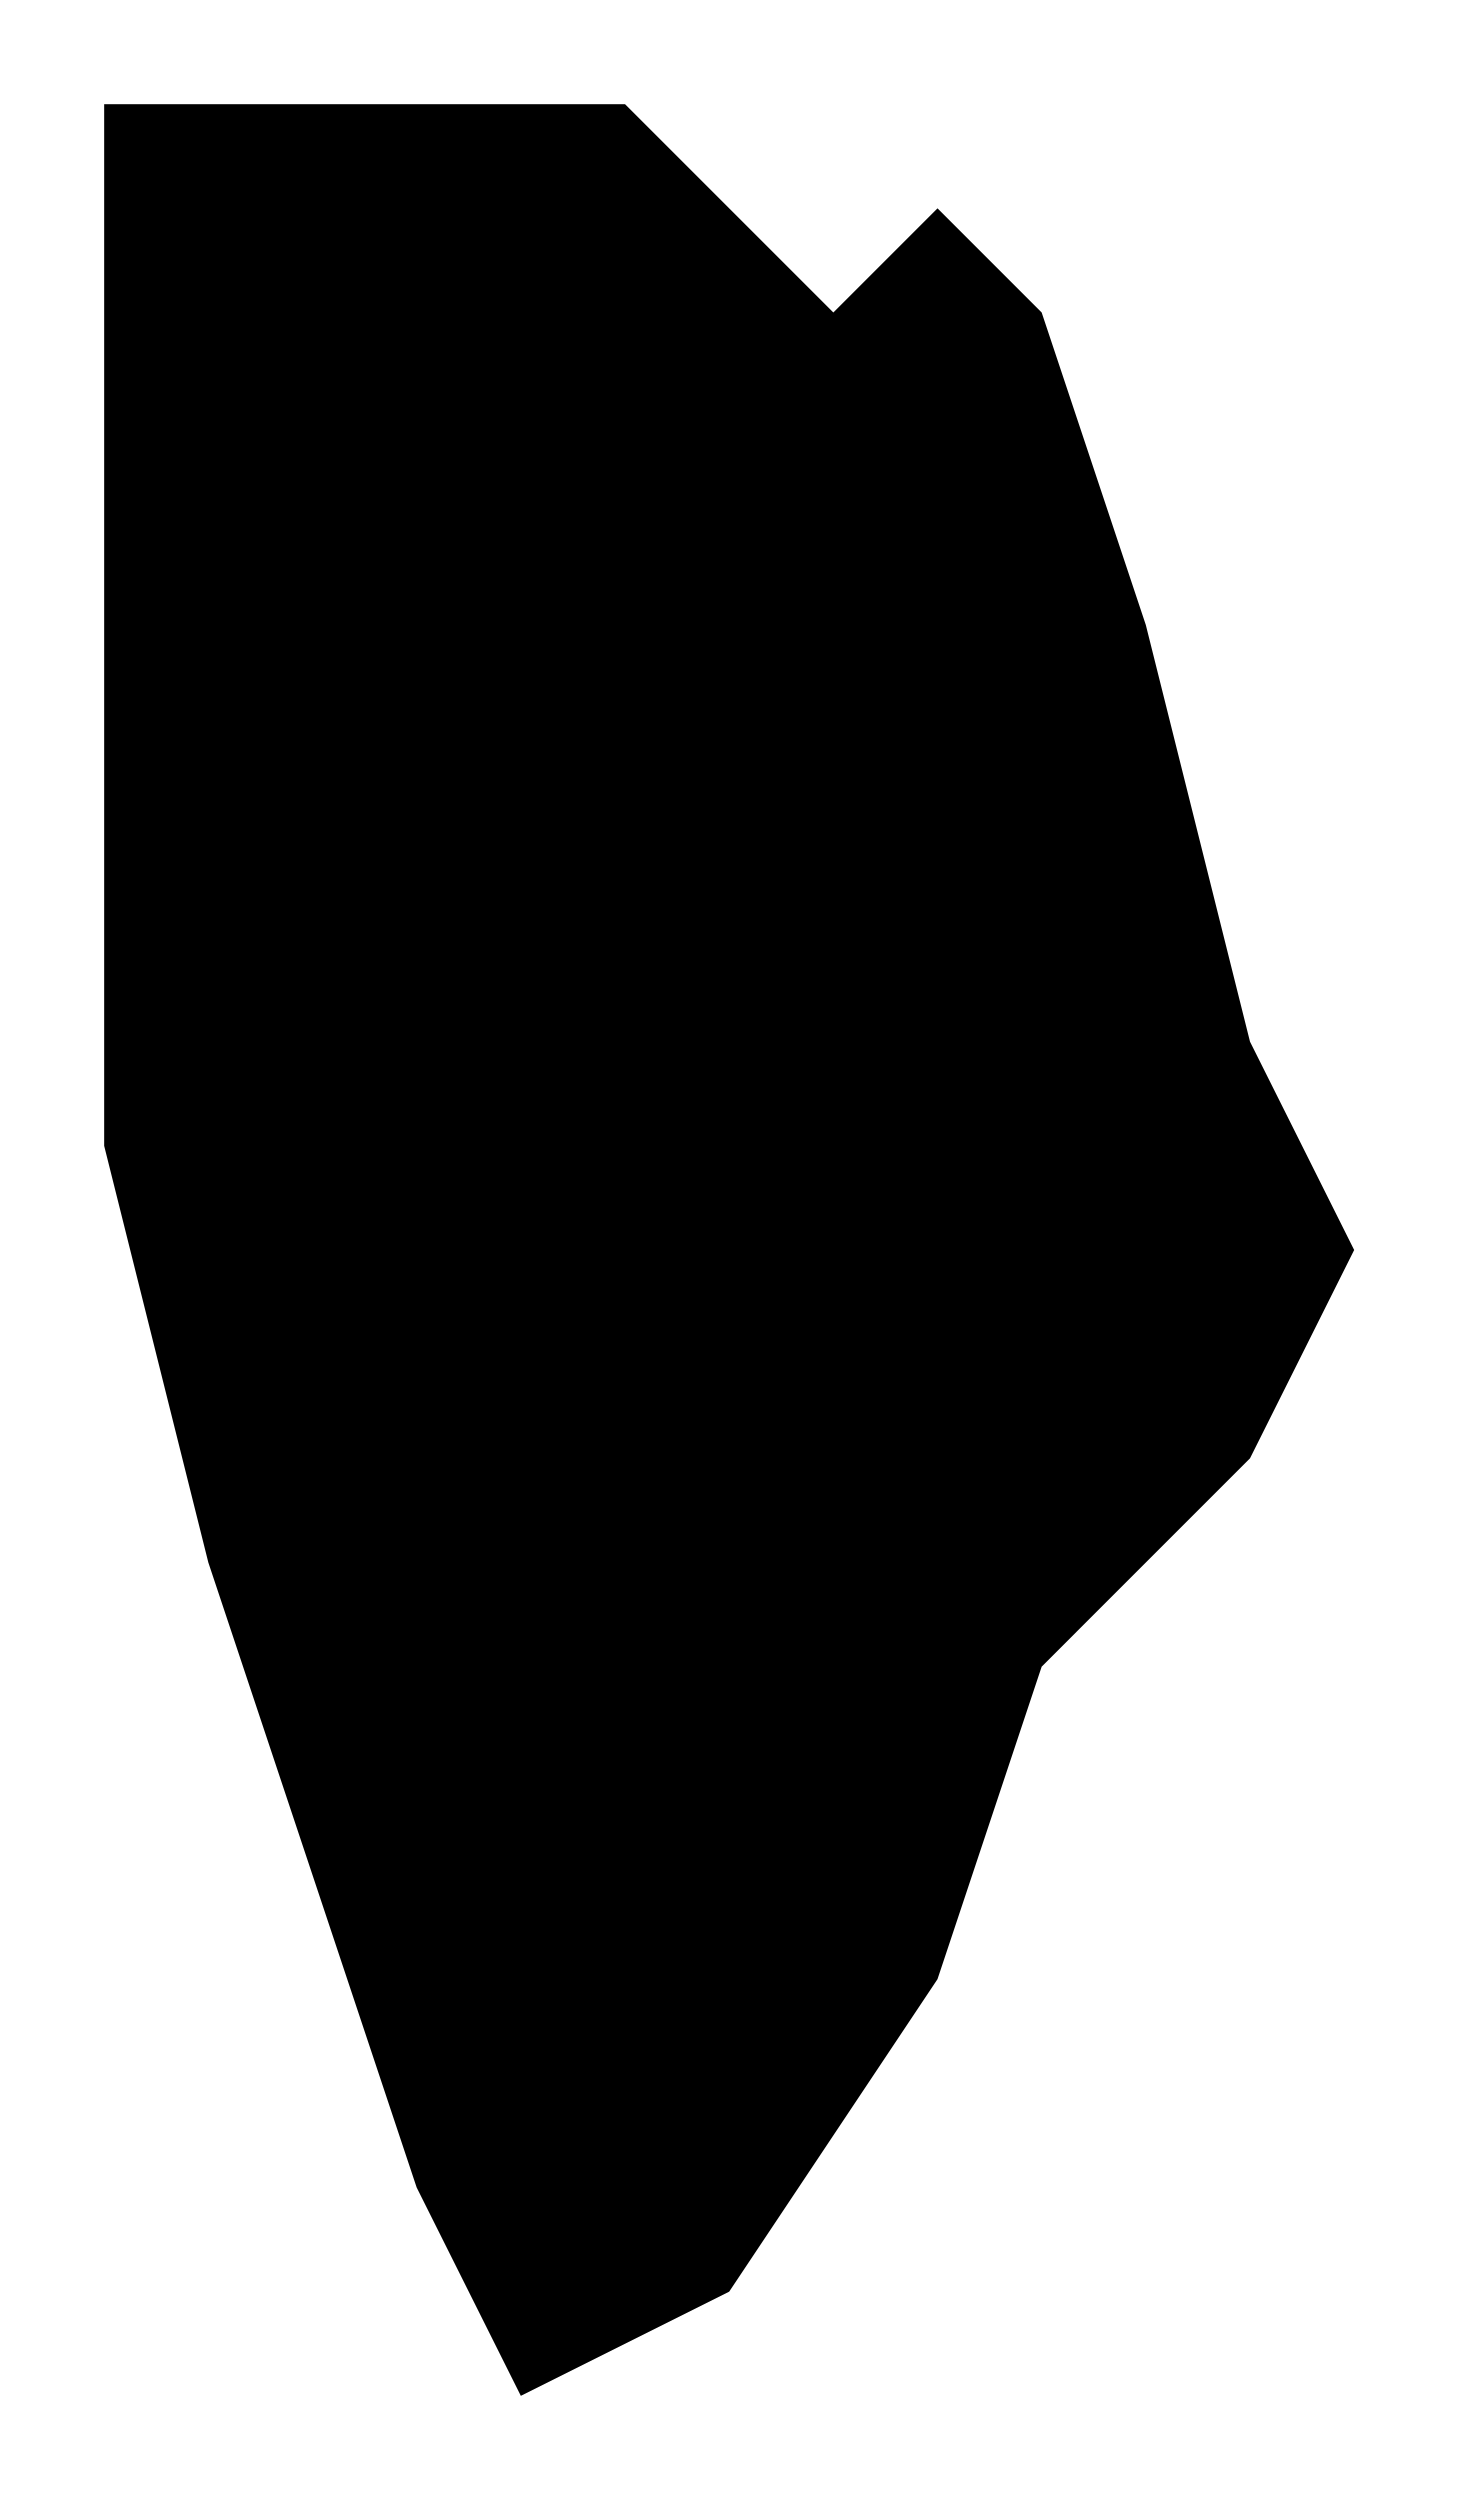
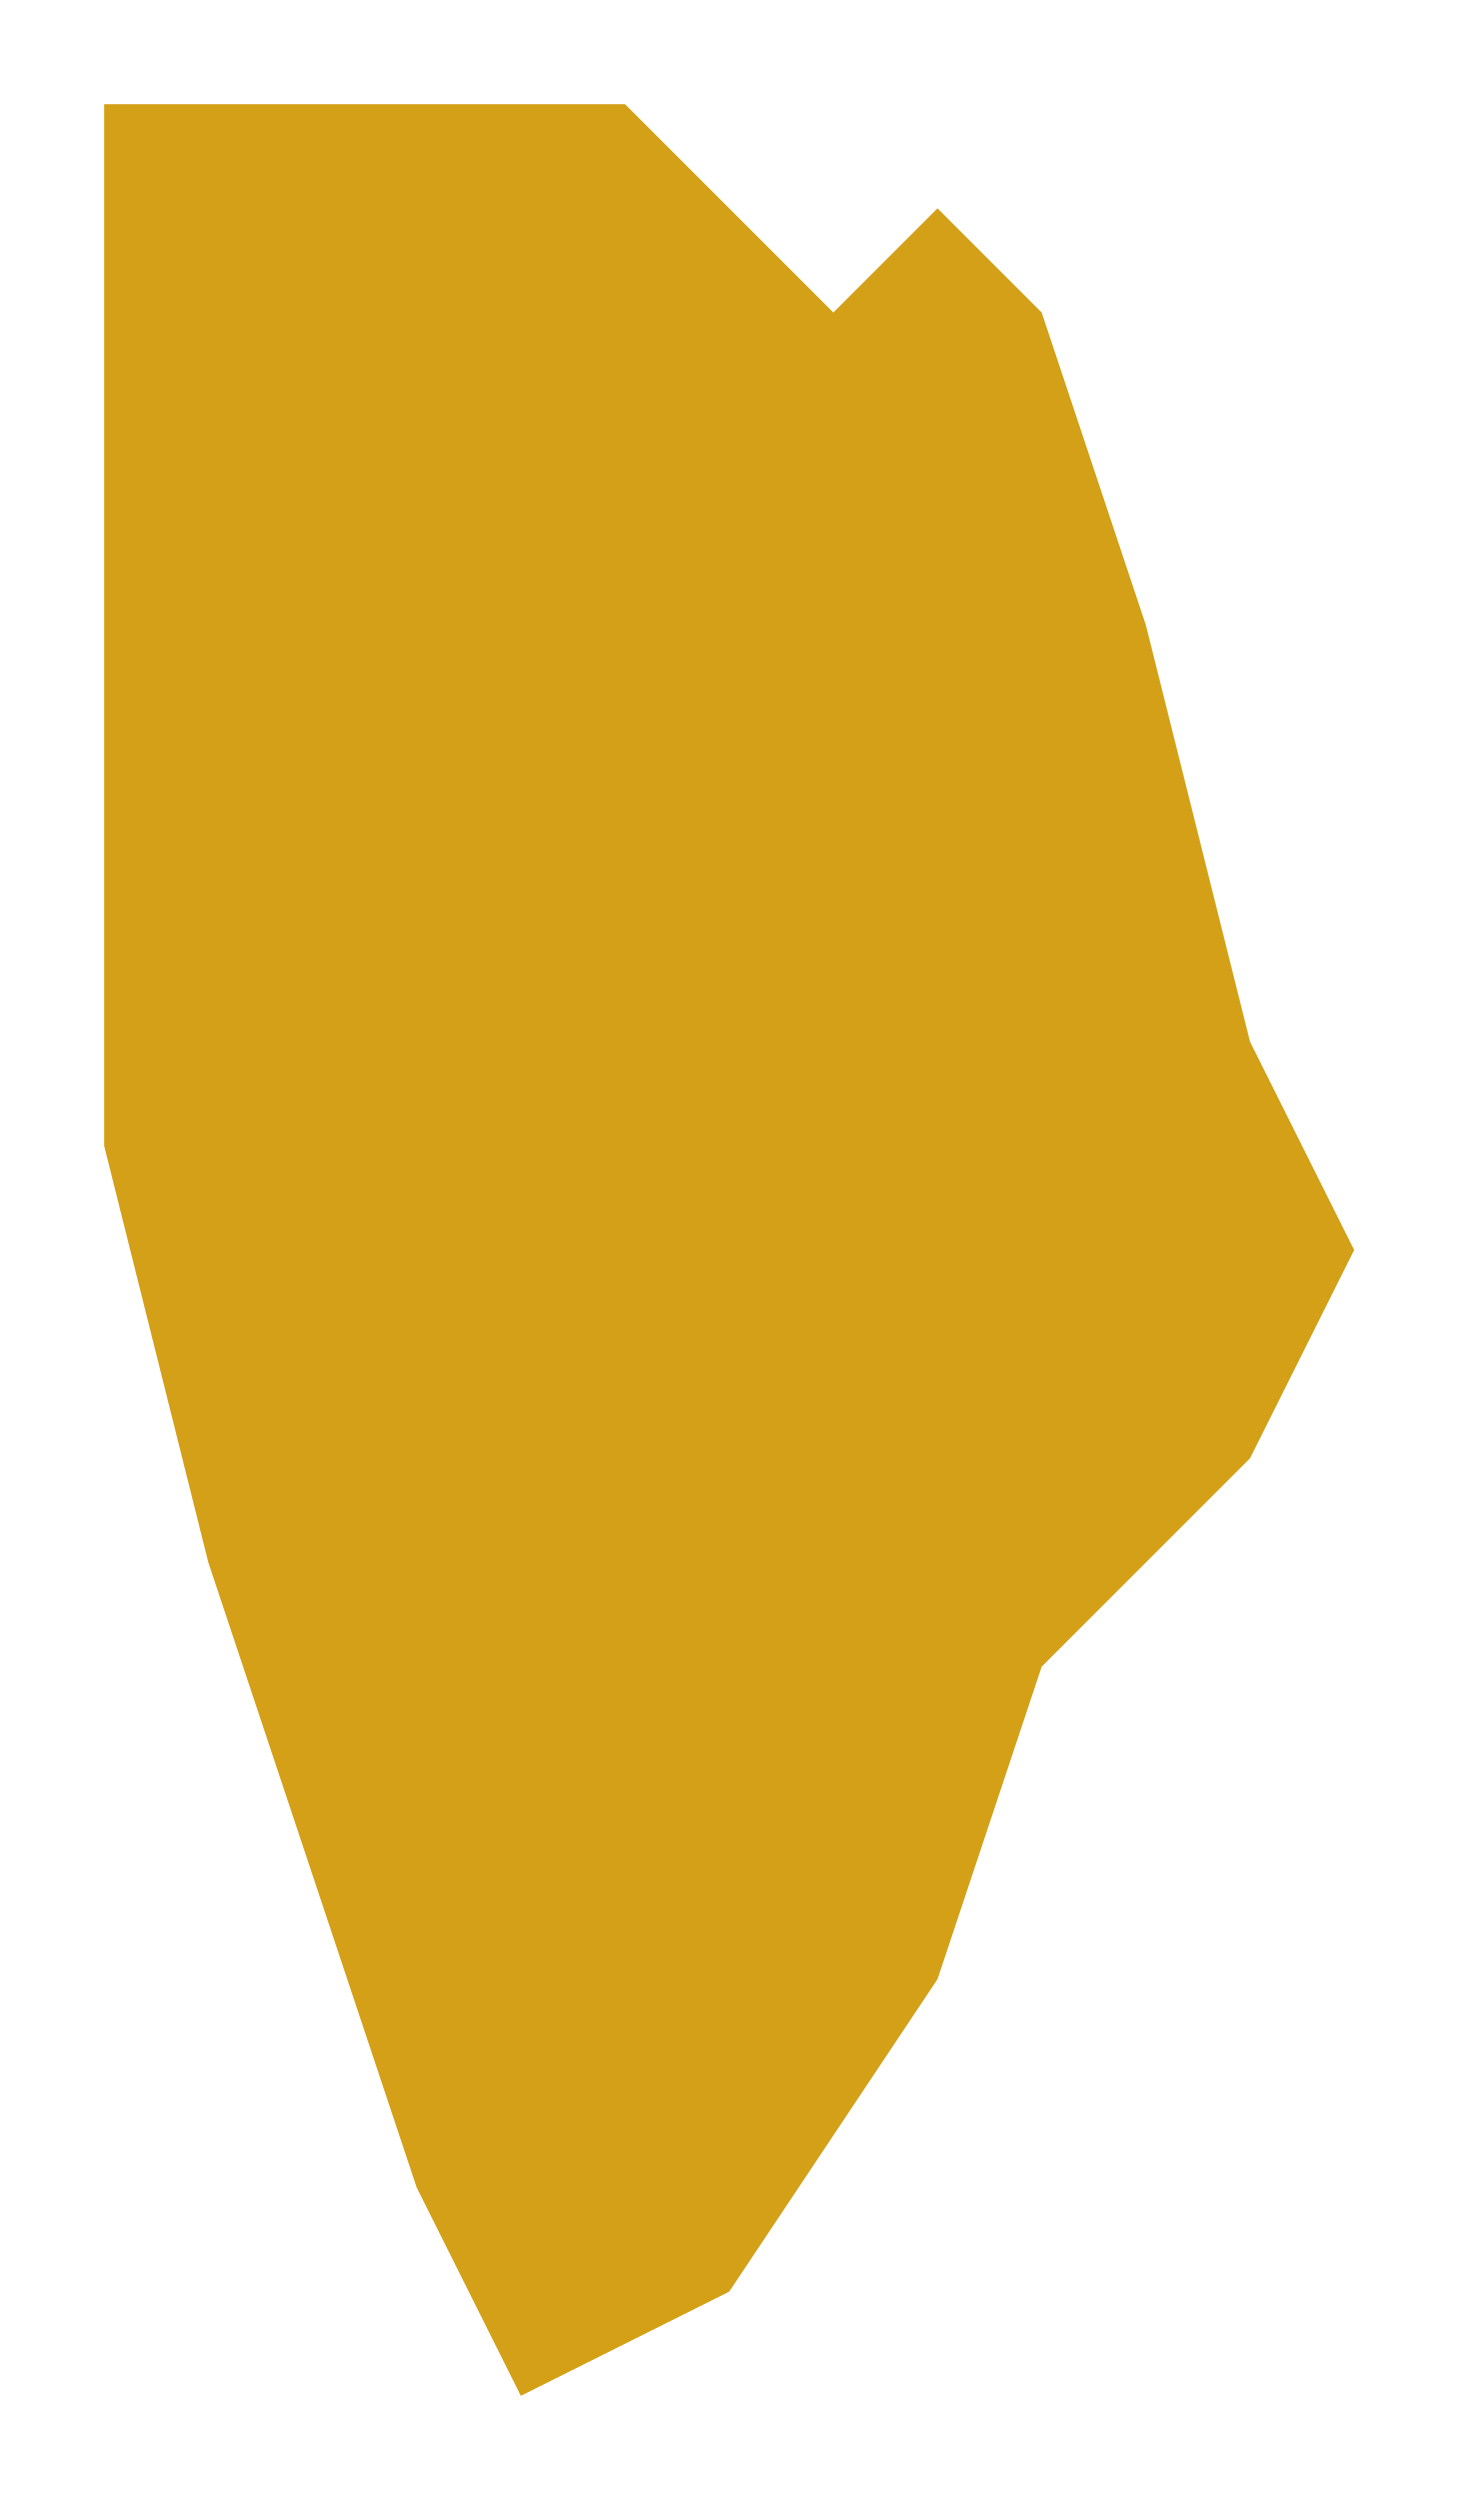
- <svg xmlns="http://www.w3.org/2000/svg" viewBox="0 0 70 120" fill="currentColor">
+ <svg xmlns="http://www.w3.org/2000/svg" viewBox="0 0 70 120" fill="#d4a017">
  <path d="M5 5 L30 5 L40 15 L45 10 L50 15 L55 30 L60 50 L65 60 L60 70 L50 80 L45 95 L35 110 L25 115 L20 105 L15 90 L10 75 L5 55 Z" />
</svg>
